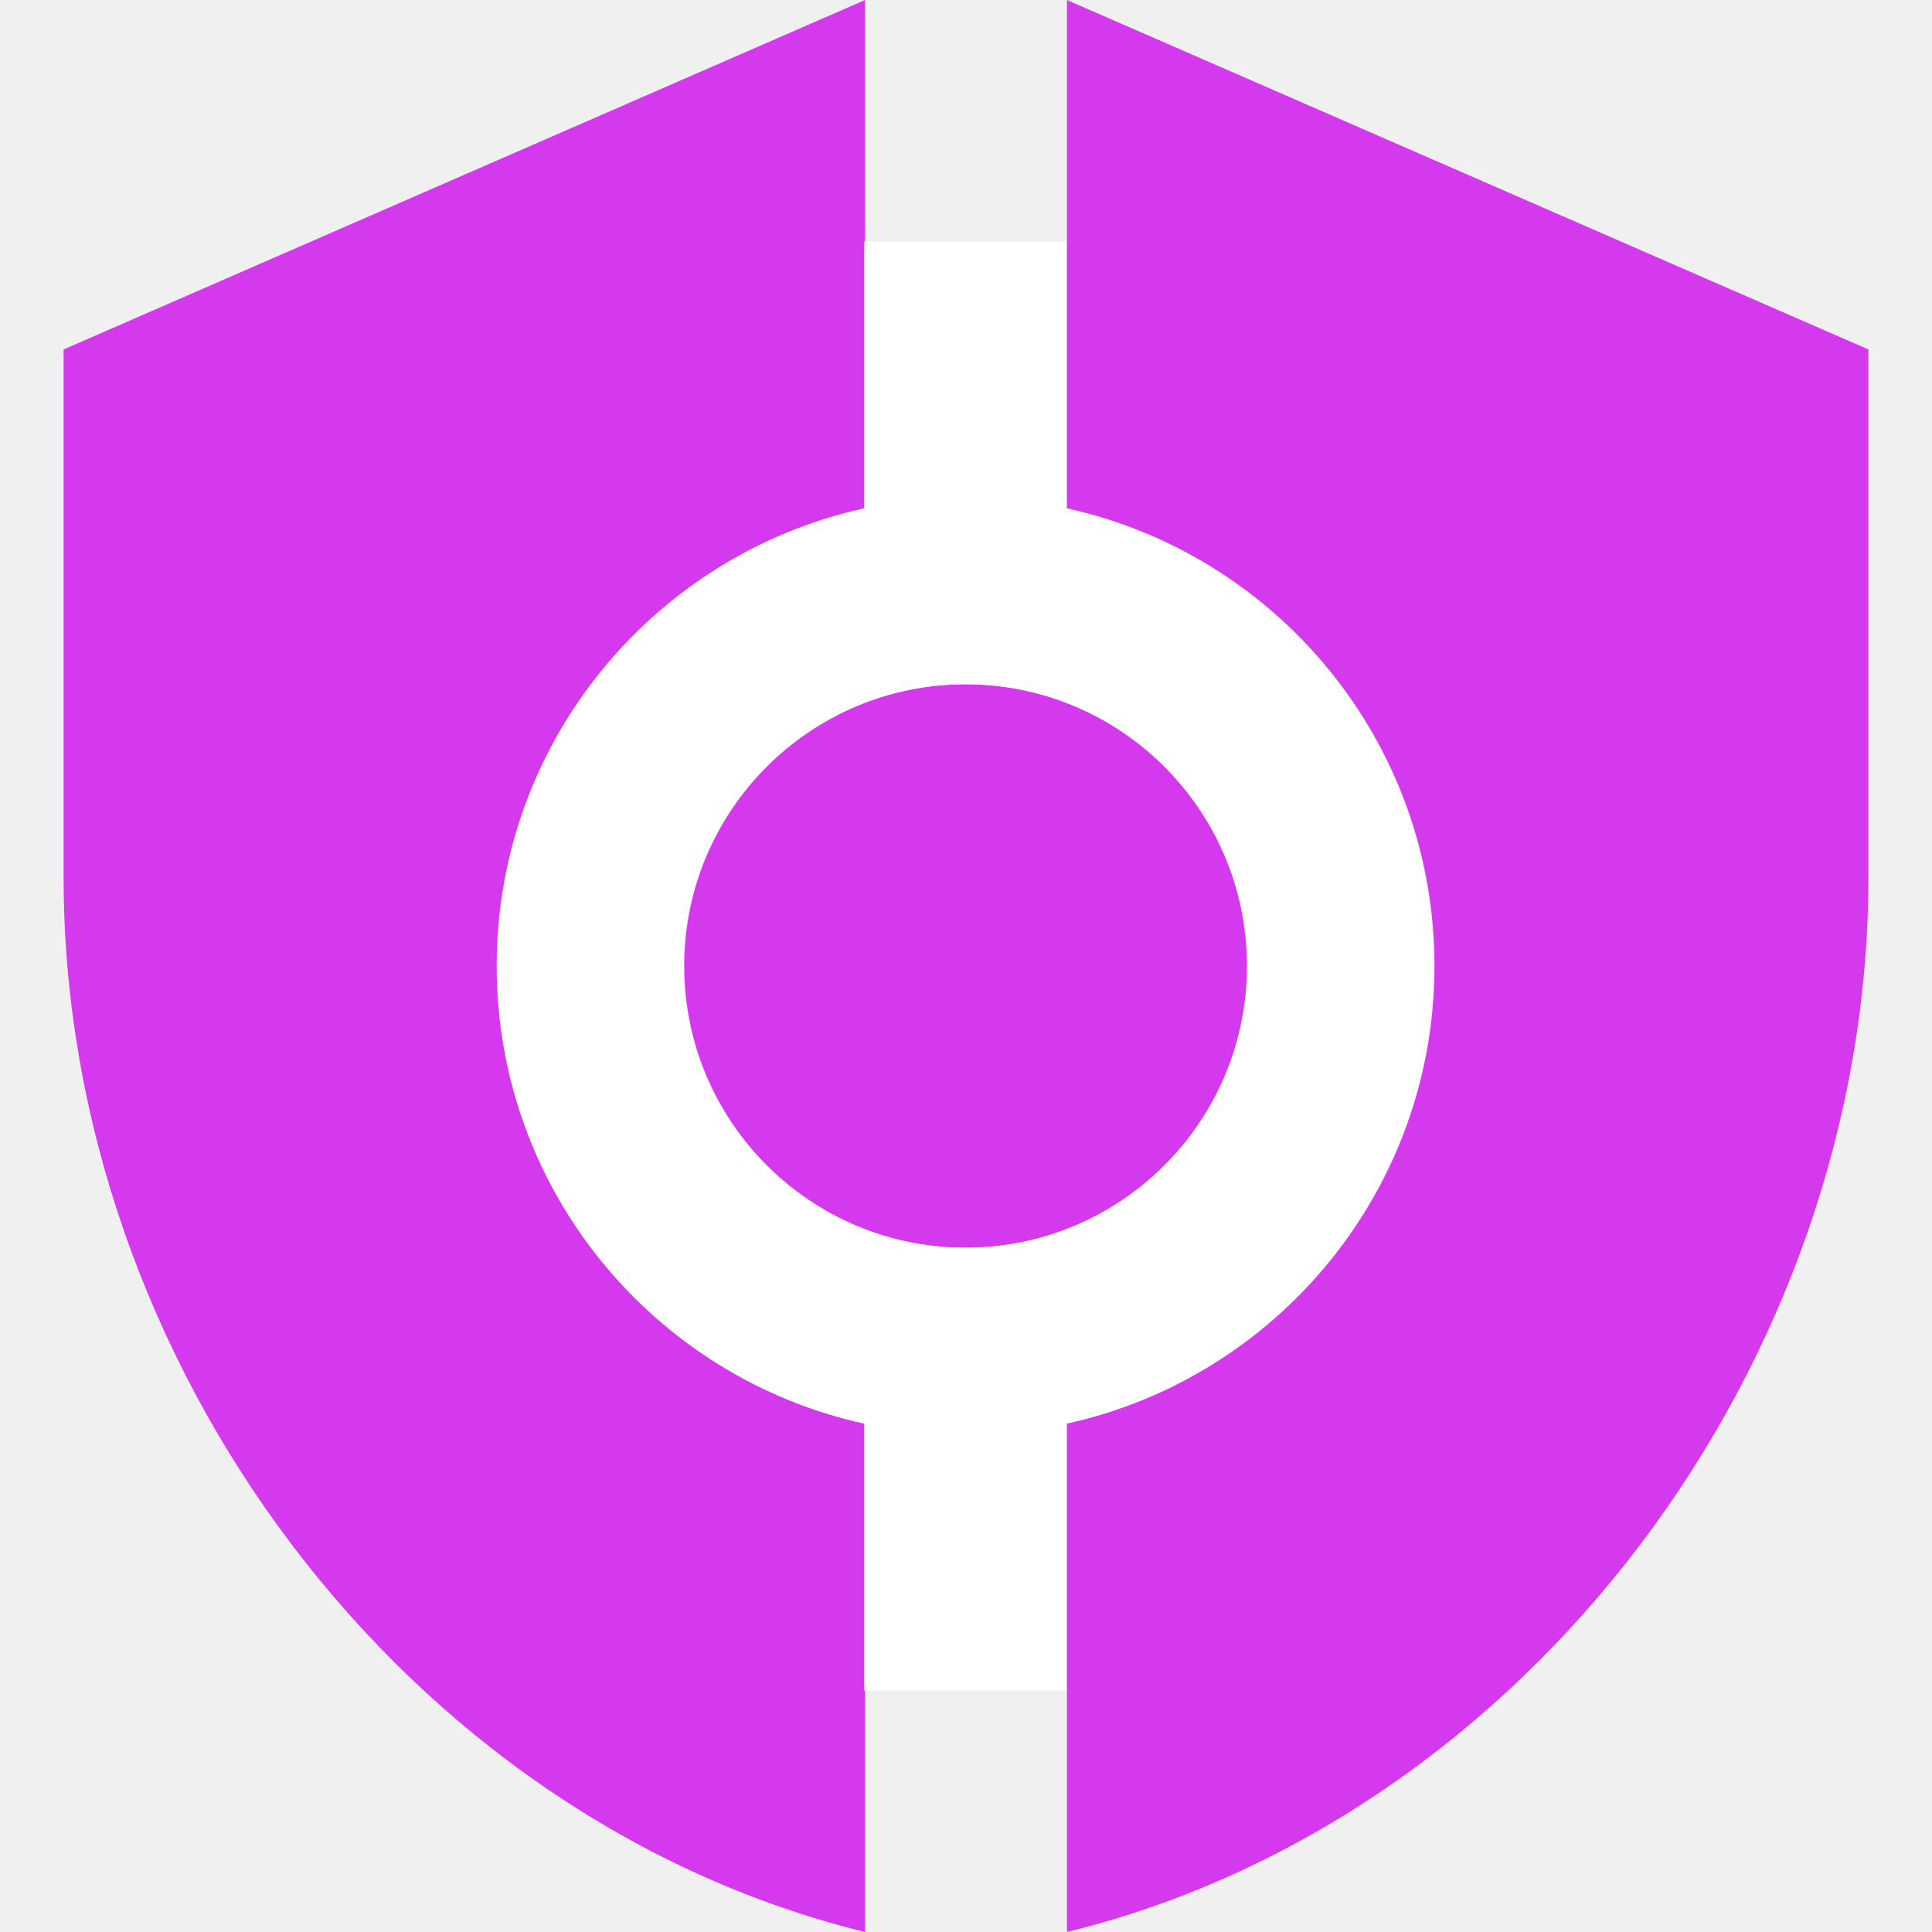
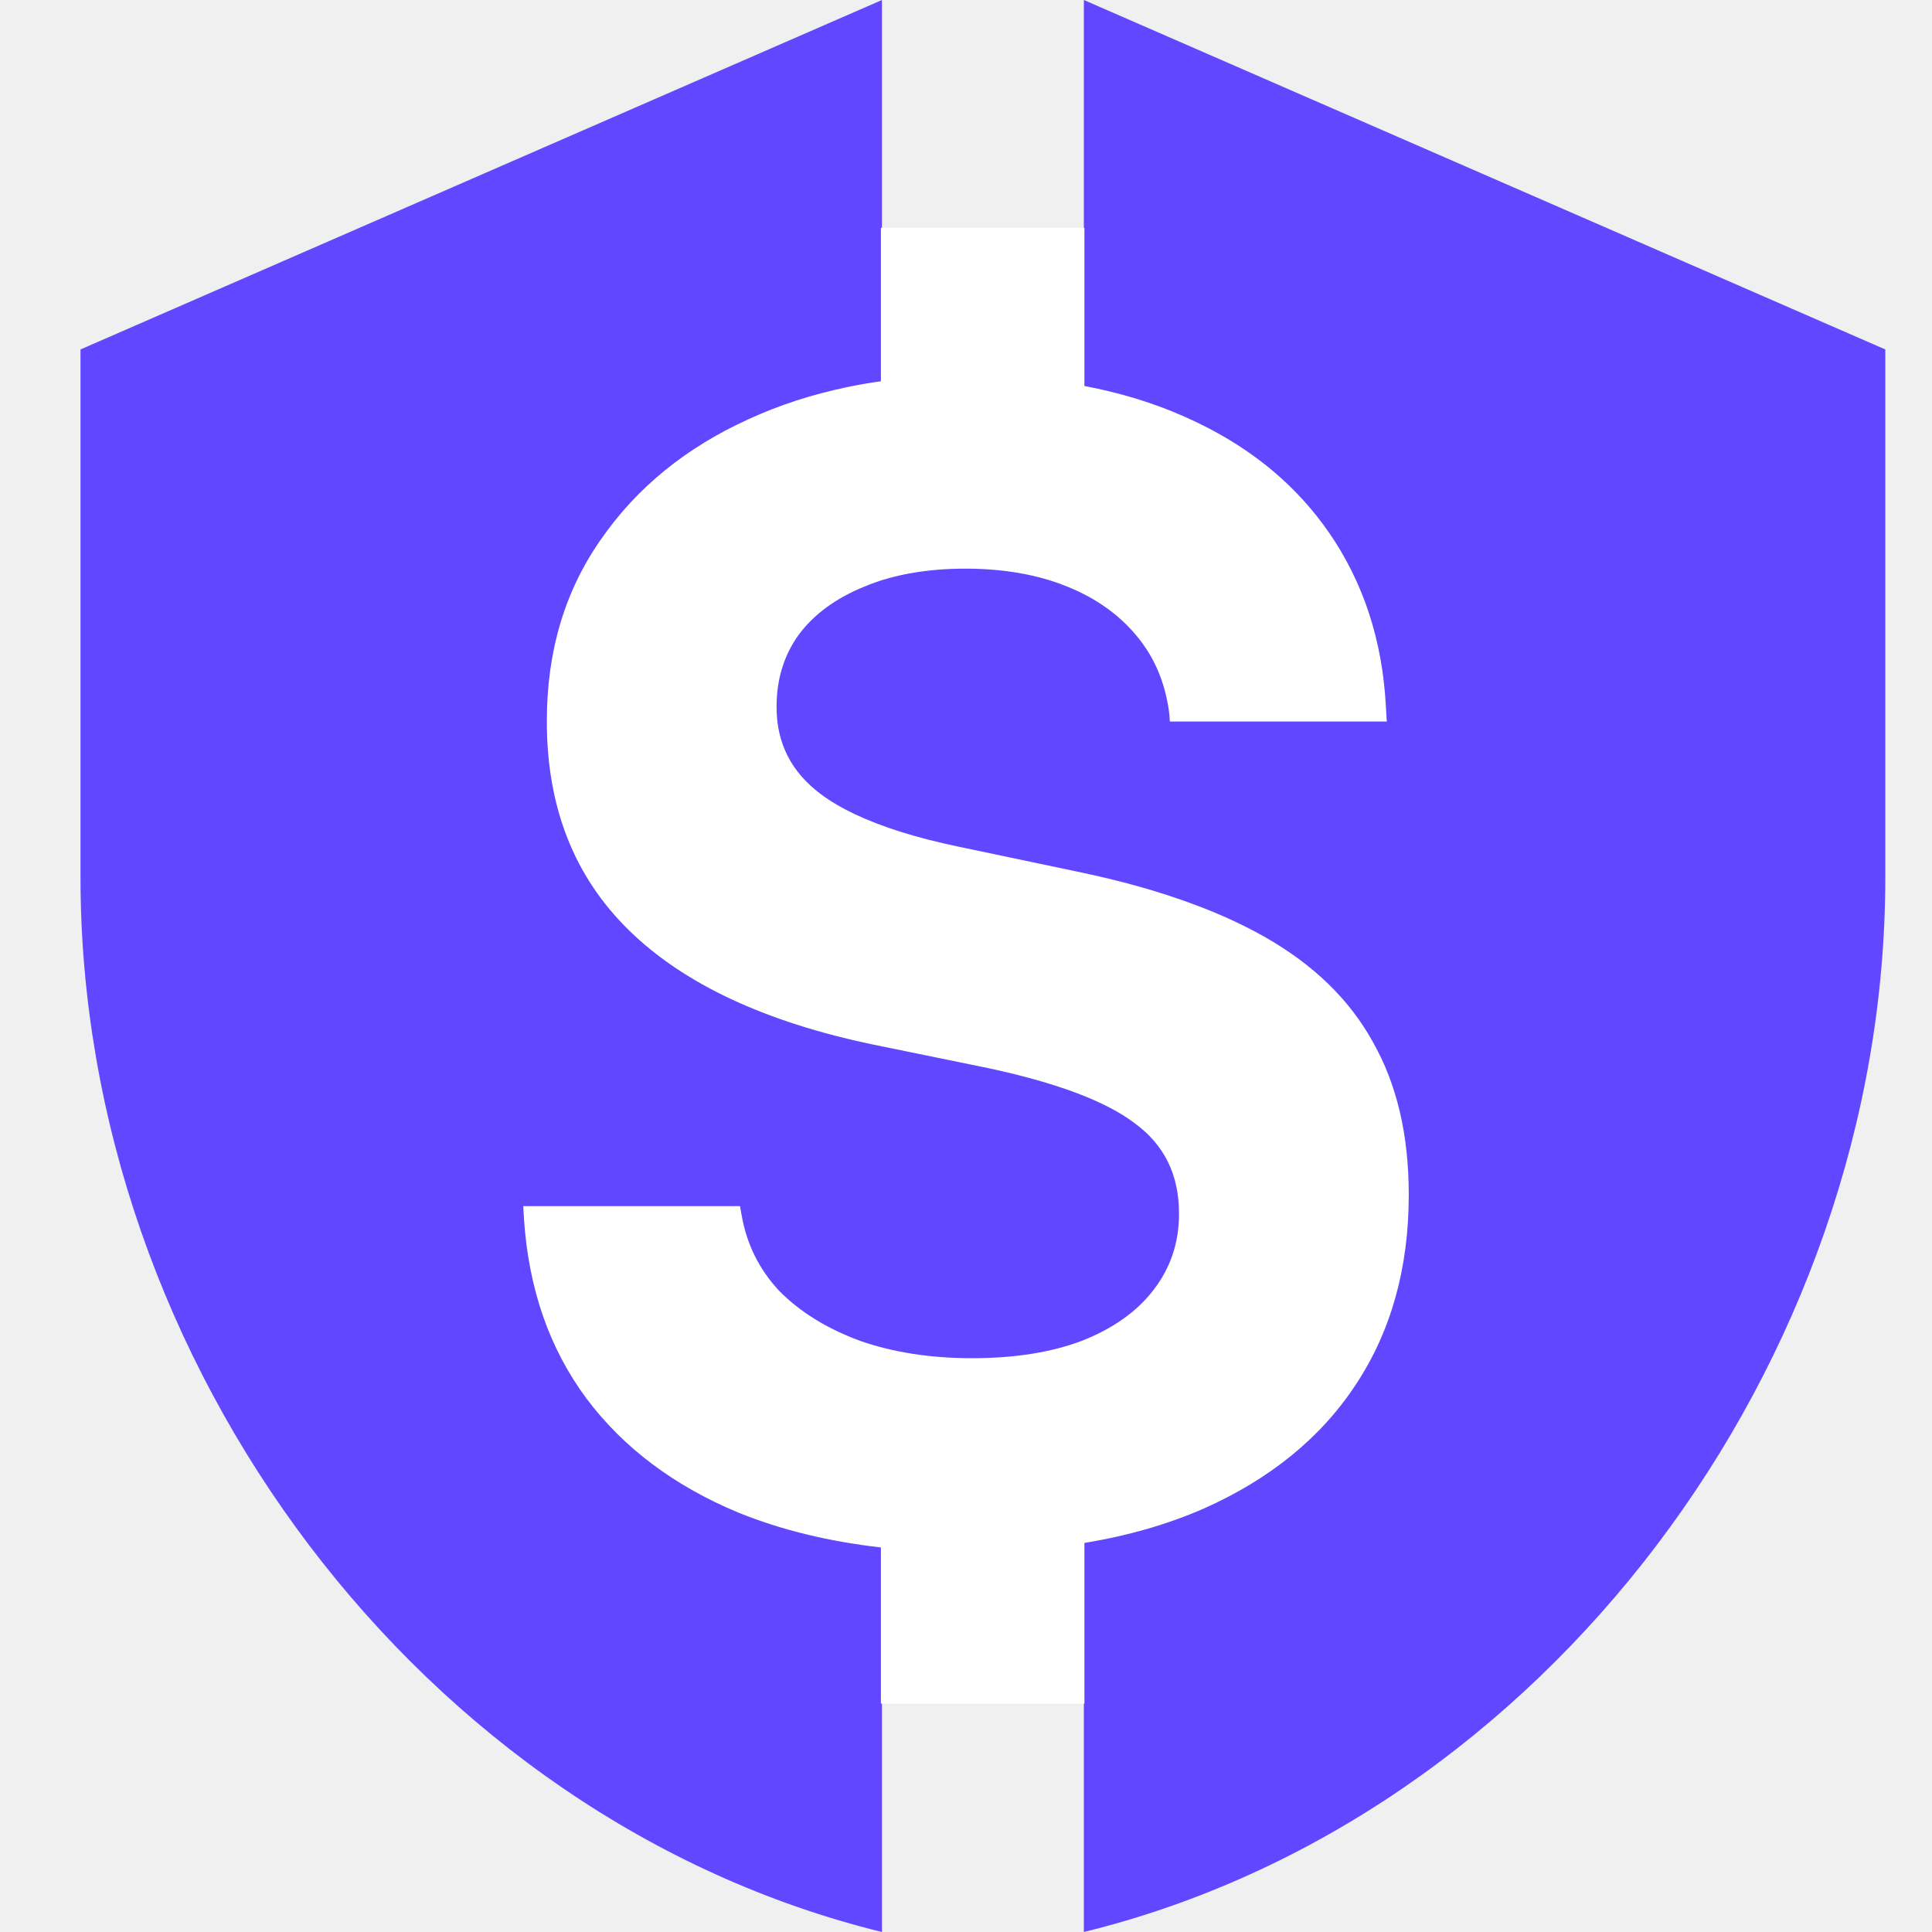
<svg xmlns="http://www.w3.org/2000/svg" viewBox="0 0 24 24" fill="none">
-   <g clip-path="url(#clip0_29053_183063)">
-     <path fill-rule="evenodd" clip-rule="evenodd" d="M10.746 0L0.79 4.341V10.899C0.79 16.941 5.034 22.599 10.746 24V17.685C8.134 17.111 6.18 14.784 6.18 12C6.18 9.216 8.134 6.889 10.746 6.315V0ZM13.254 17.684C15.865 17.111 17.82 14.784 17.82 12C17.82 9.216 15.865 6.889 13.254 6.315L13.254 0L23.21 4.341V10.899C23.21 16.941 18.966 22.599 13.254 24L13.254 17.684Z" fill="#D539EE" />
-     <circle cx="12" cy="12" r="3.5" fill="#D539EE" />
-     <path fill-rule="evenodd" clip-rule="evenodd" d="M13.244 21V17.685C15.856 17.111 17.81 14.784 17.81 12C17.81 9.216 15.856 6.889 13.244 6.316V3C12.51 3 12.505 3 12.01 3C11.658 3 11.01 3 10.736 3L10.736 6.315C8.124 6.889 6.17 9.216 6.17 12C6.17 14.784 8.124 17.111 10.736 17.685V21C11.01 21 11.51 21 12.01 21C12.505 21 12.51 21 13.244 21ZM11.99 15.5C13.923 15.5 15.49 13.933 15.49 12C15.49 10.067 13.923 8.5 11.99 8.5C10.057 8.5 8.49 10.067 8.49 12C8.49 13.933 10.057 15.5 11.99 15.5Z" fill="white" />
-   </g>
-   <defs>
-     <clipPath id="clip0_29053_183063">
-       <rect width="24" height="24" fill="white" />
-     </clipPath>
-   </defs>
+   <path d="M10.956 0L1 4.341V10.899C1 16.941 5.244 22.599 10.956 24V21H13.464L13.464 24C19.176 22.599 23.42 16.941 23.42 10.899V4.341L13.464 0V3H10.956L10.956 0Z" fill="#6147FF" />
+   <path d="M13.471 4.795C13.921 4.88 14.334 5.007 14.712 5.175C15.132 5.36 15.502 5.588 15.82 5.857C16.084 6.08 16.313 6.333 16.508 6.614C16.936 7.234 17.173 7.955 17.216 8.777L17.227 8.963H14.533L14.523 8.846C14.473 8.474 14.337 8.157 14.117 7.896C13.896 7.629 13.603 7.423 13.238 7.279C12.879 7.136 12.463 7.064 11.991 7.064C11.748 7.064 11.522 7.083 11.312 7.121C11.103 7.158 10.91 7.214 10.733 7.289C10.38 7.433 10.11 7.632 9.921 7.886C9.738 8.141 9.647 8.438 9.647 8.777V8.787C9.647 9.231 9.829 9.59 10.195 9.864C10.434 10.043 10.762 10.198 11.179 10.33C11.399 10.4 11.644 10.463 11.914 10.519L13.36 10.823C13.914 10.937 14.41 11.076 14.848 11.241C15.164 11.359 15.449 11.491 15.704 11.635C16.316 11.981 16.766 12.419 17.056 12.947C17.352 13.469 17.5 14.099 17.5 14.836V14.846C17.5 15.753 17.28 16.54 16.839 17.205C16.404 17.864 15.773 18.376 14.949 18.742C14.504 18.936 14.012 19.078 13.471 19.167V21.163H10.943V19.223C10.295 19.149 9.705 19.006 9.174 18.791C8.374 18.458 7.744 17.985 7.284 17.371C6.824 16.751 6.566 16.007 6.509 15.14L6.5 14.983H9.193L9.212 15.091C9.275 15.456 9.432 15.773 9.684 16.04C9.943 16.301 10.277 16.507 10.686 16.657C11.095 16.8 11.559 16.872 12.075 16.872C12.605 16.872 13.058 16.8 13.436 16.657C13.821 16.507 14.117 16.298 14.325 16.03C14.539 15.756 14.646 15.44 14.646 15.081V15.071C14.646 14.595 14.464 14.223 14.098 13.955C13.739 13.681 13.134 13.453 12.283 13.27L10.847 12.976C9.505 12.696 8.494 12.223 7.814 11.557C7.133 10.892 6.793 10.027 6.793 8.963V8.953C6.793 8.092 7.016 7.342 7.464 6.702C7.911 6.056 8.525 5.557 9.306 5.204C9.684 5.031 10.087 4.9 10.518 4.81C10.656 4.781 10.798 4.756 10.943 4.736V2.83H13.471V4.795Z" fill="white" />
</svg>
